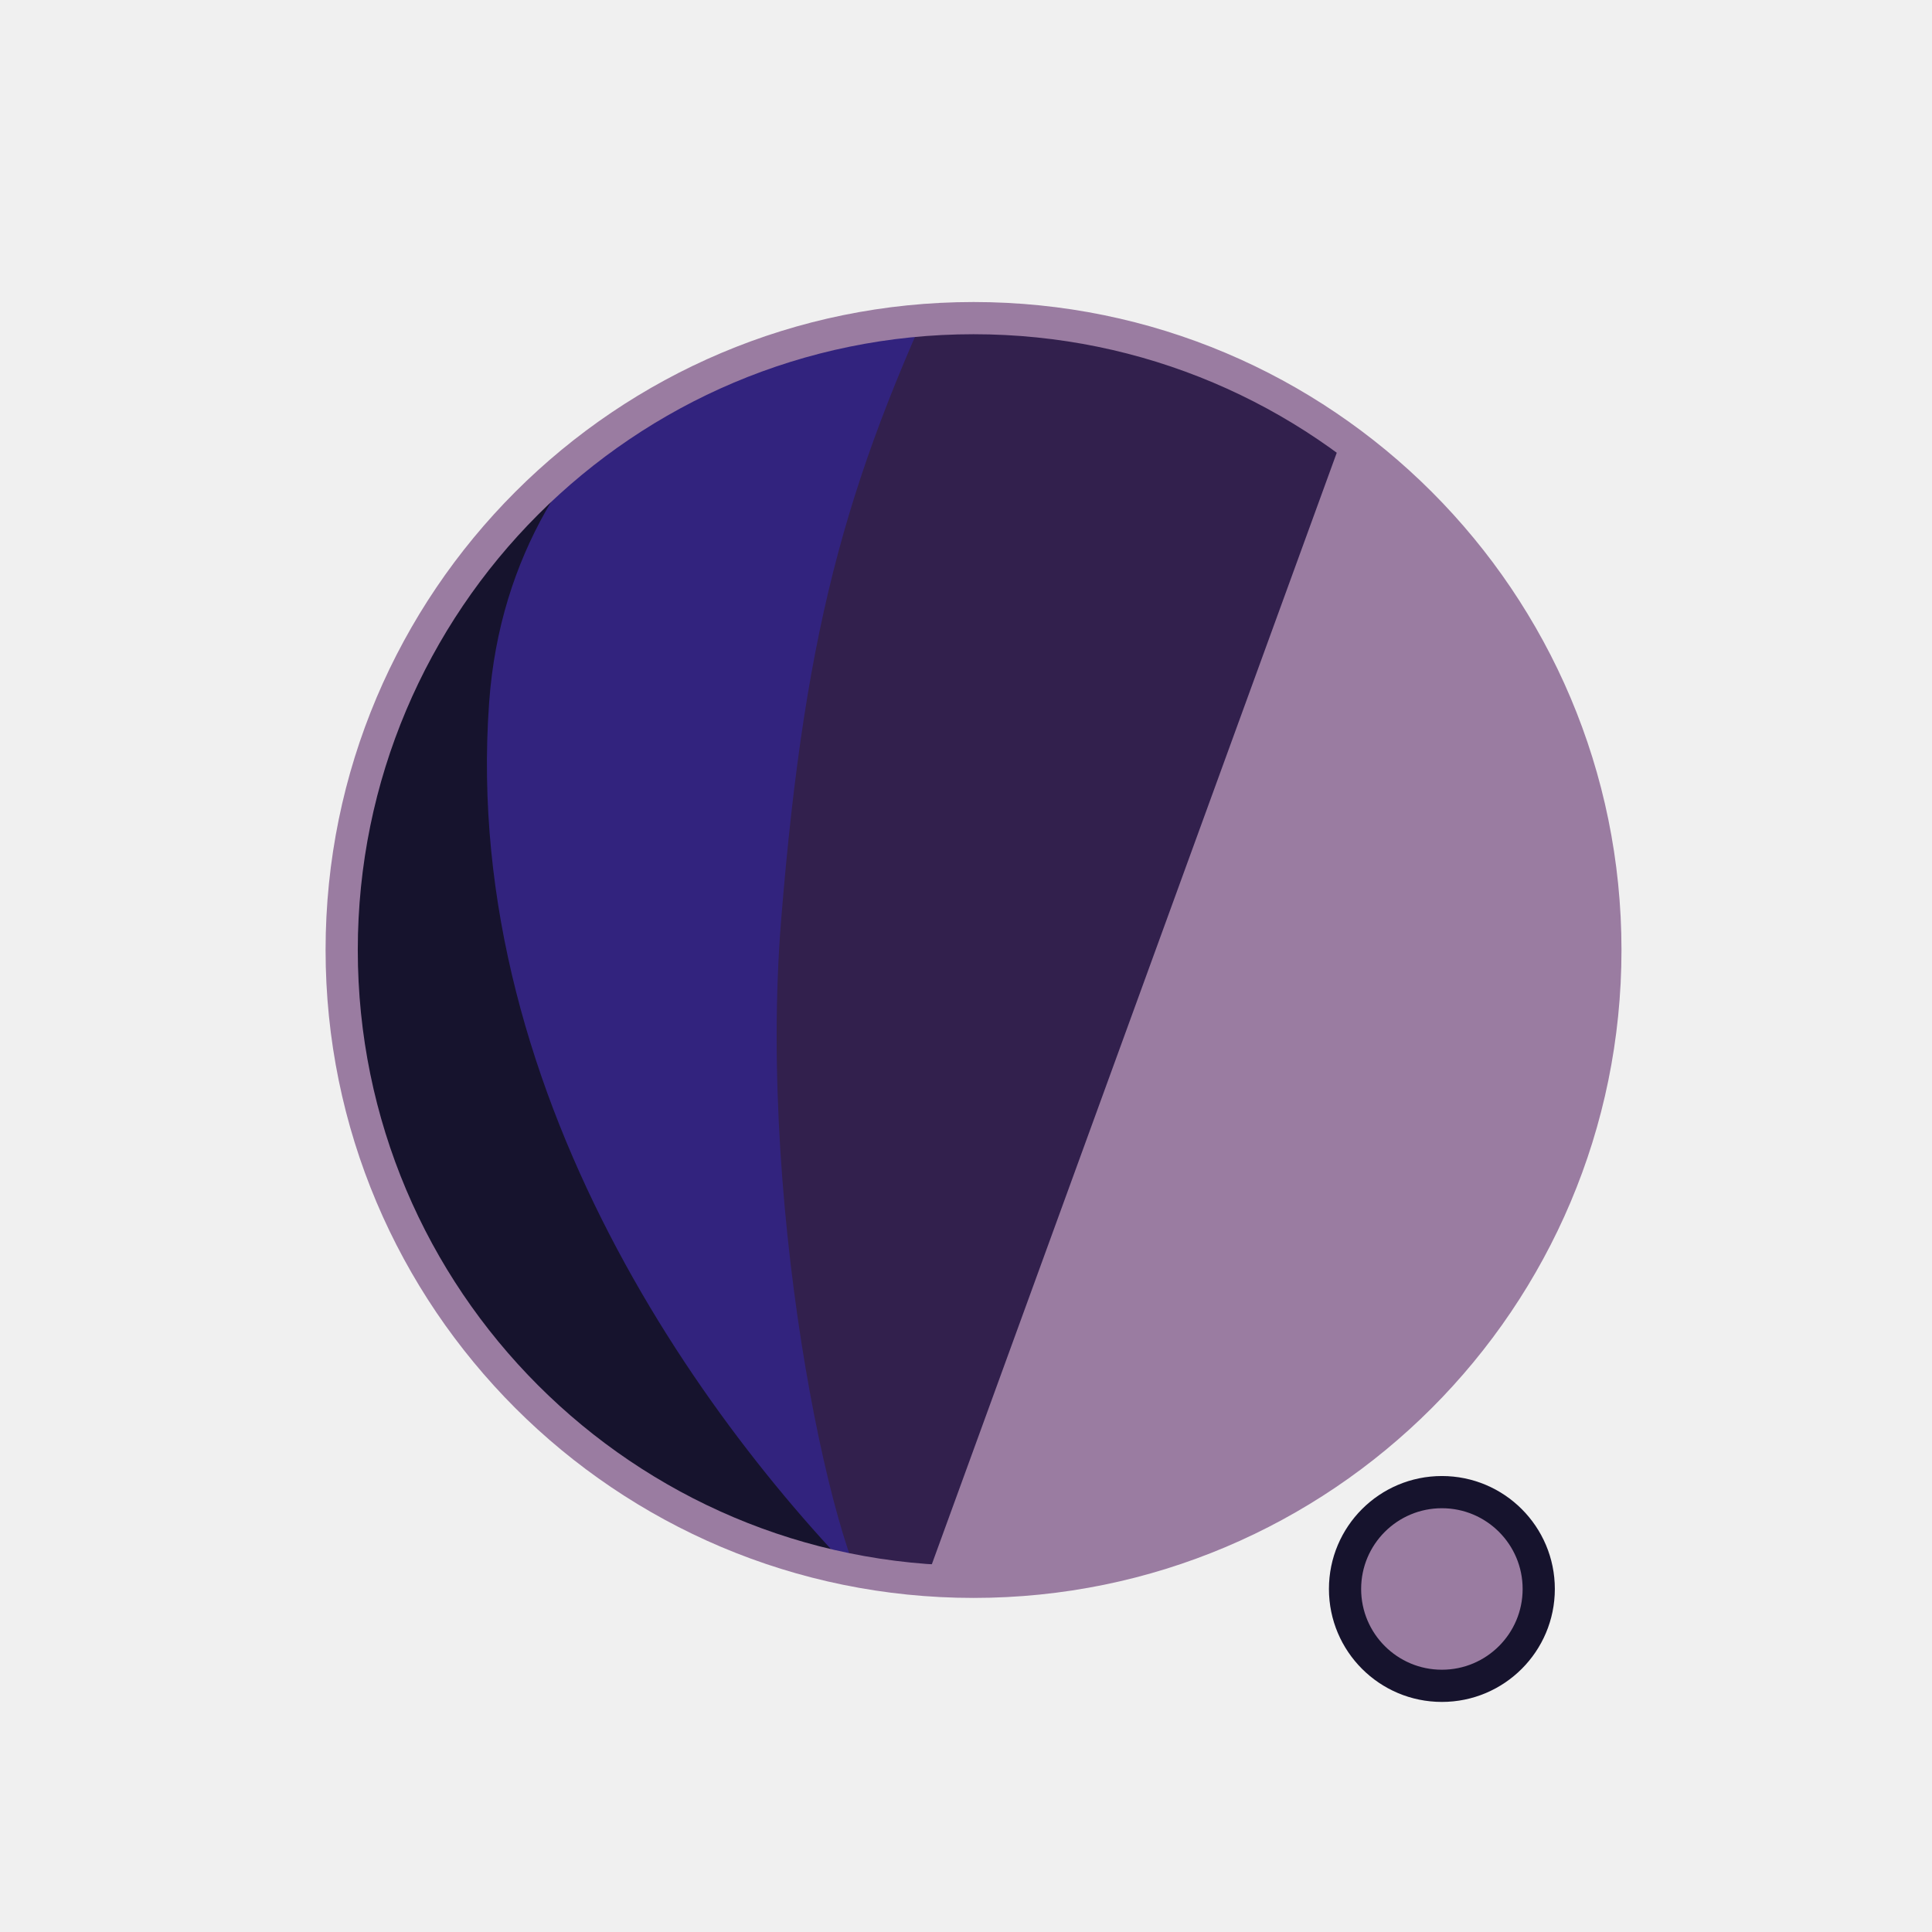
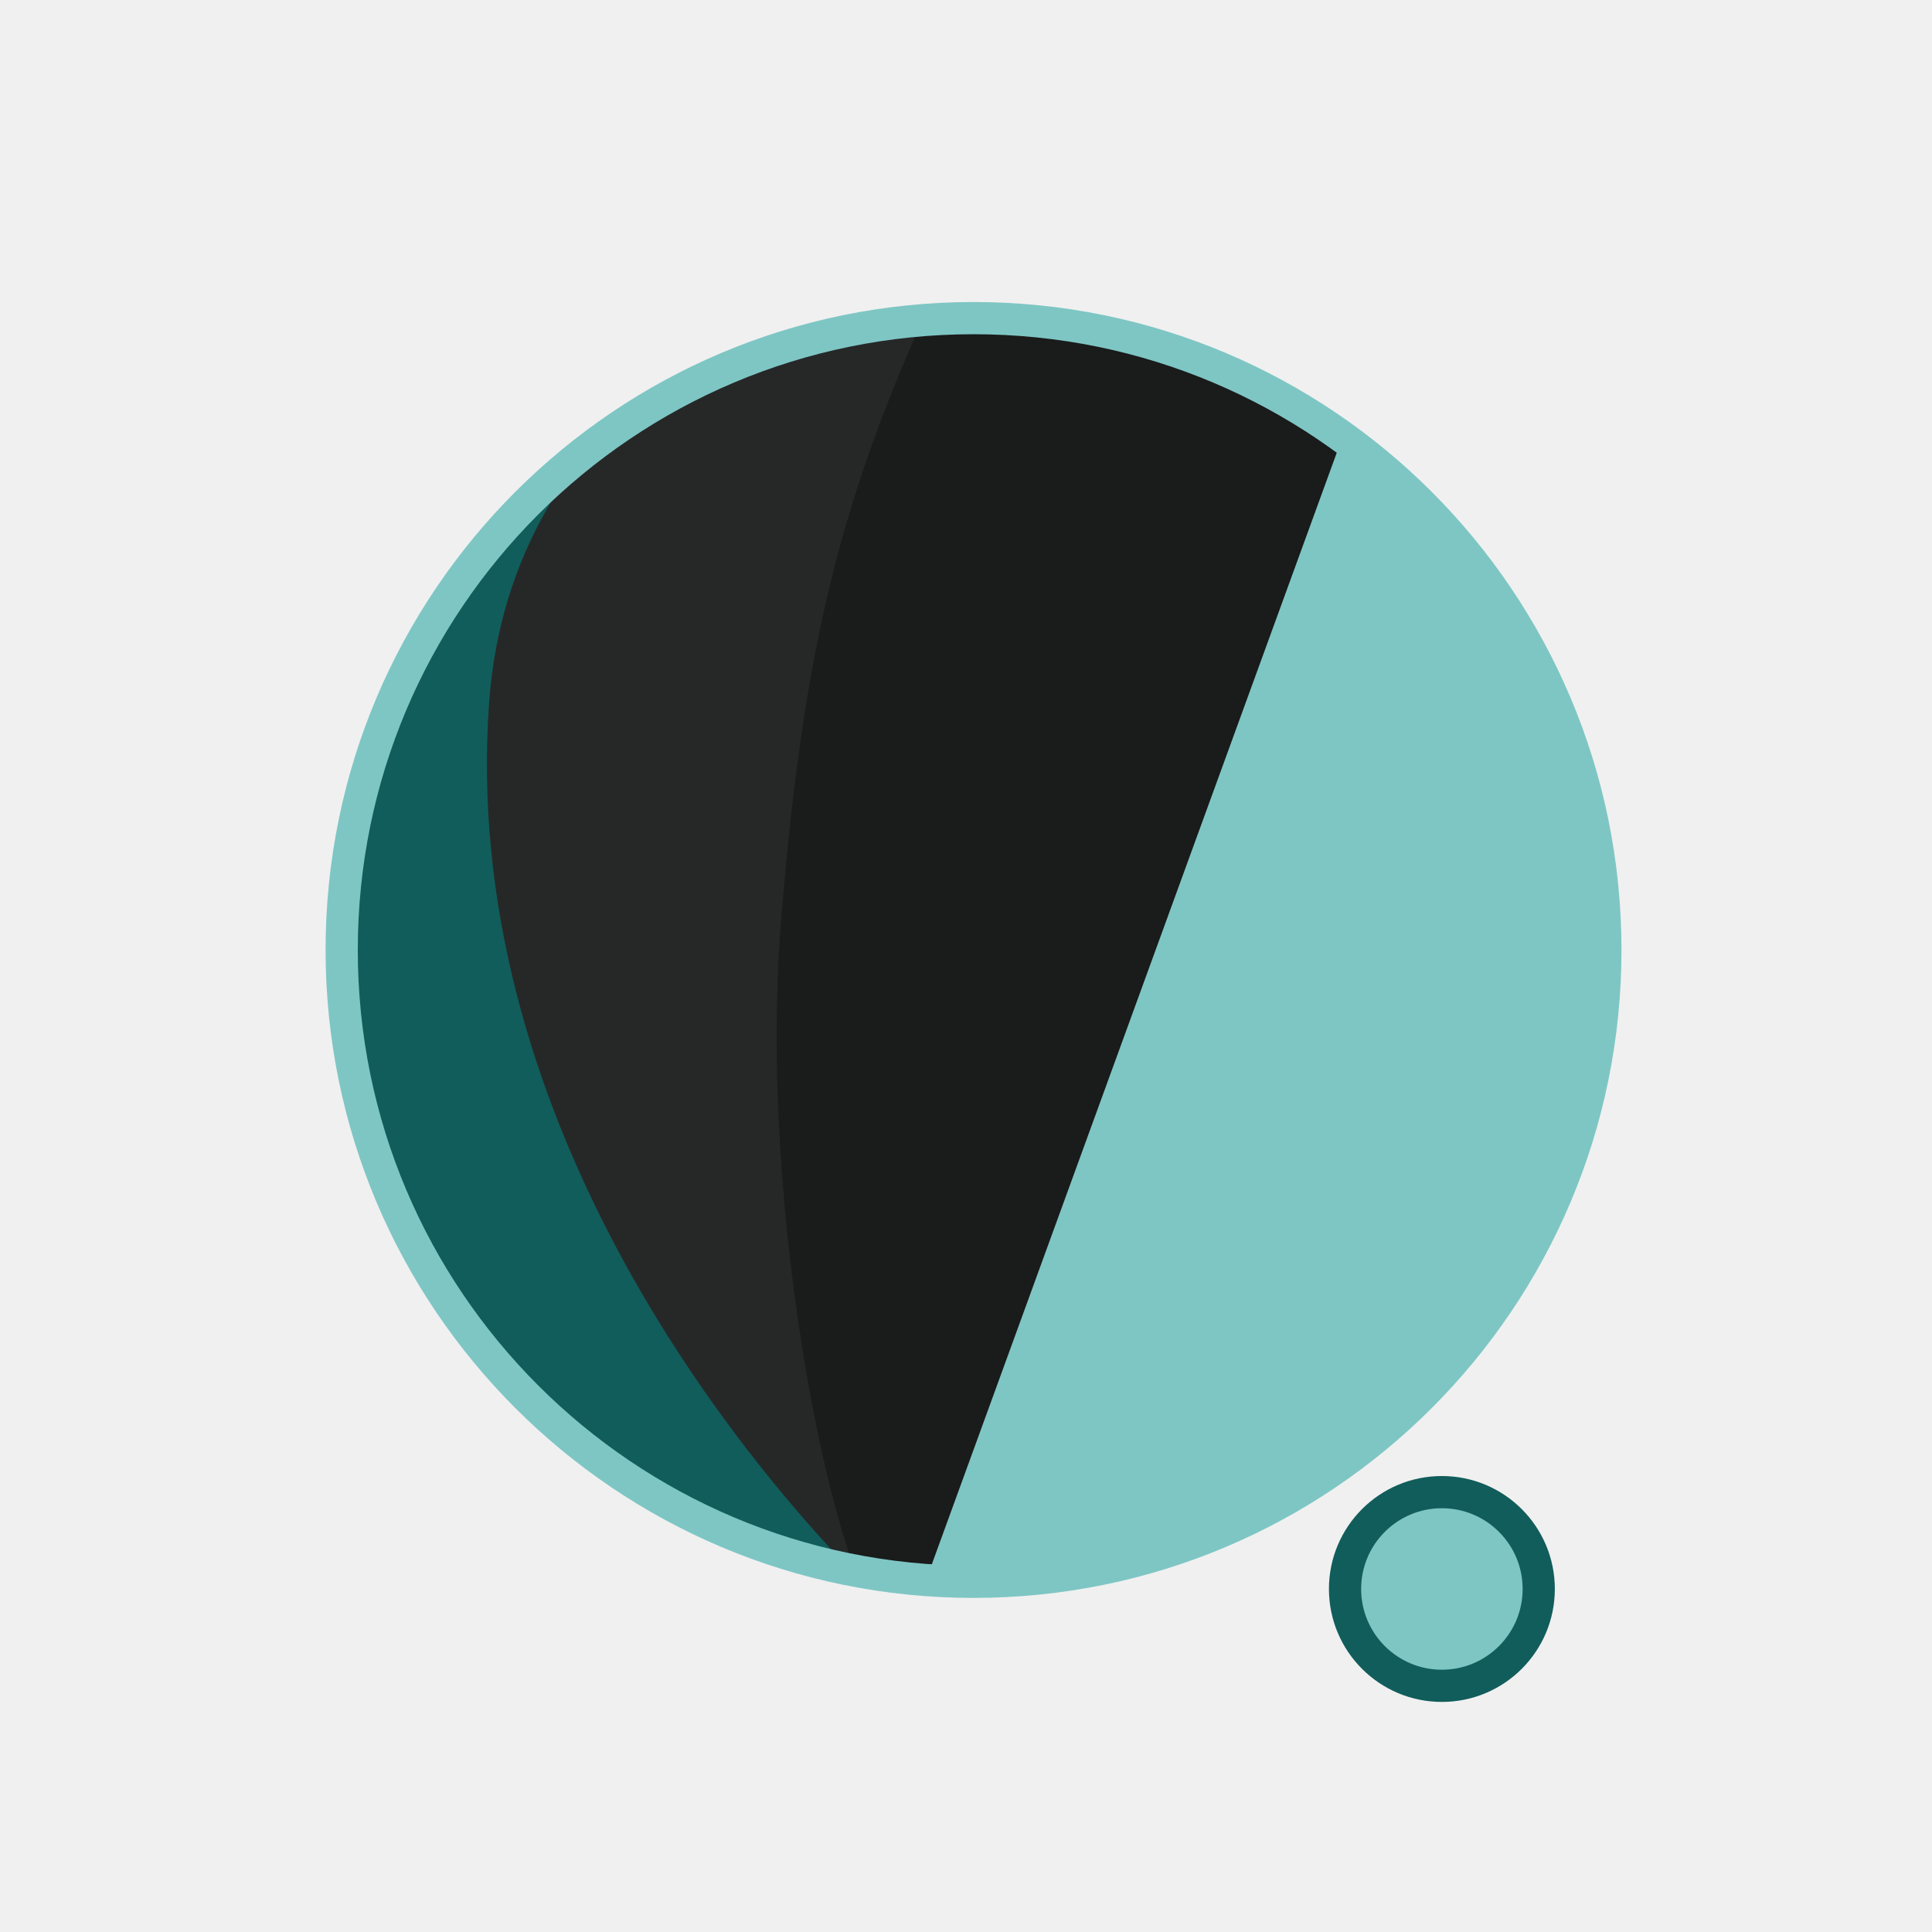
<svg xmlns="http://www.w3.org/2000/svg" width="300" height="300" viewBox="0 0 79.375 79.375" version="1.1" id="svg1">
  <defs id="defs1">
    <filter id="mask-powermask-path-effect5_inverse" style="color-interpolation-filters:sRGB" height="100" width="100" x="-50" y="-50">
      <feColorMatrix id="mask-powermask-path-effect5_primitive1" values="1" type="saturate" result="fbSourceGraphic" />
      <feColorMatrix id="mask-powermask-path-effect5_primitive2" values="-1 0 0 0 1 0 -1 0 0 1 0 0 -1 0 1 0 0 0 1 0 " in="fbSourceGraphic" />
    </filter>
    <clipPath clipPathUnits="userSpaceOnUse" id="clipPath1">
      <circle style="display:inline;fill:#000000;fill-opacity:1;stroke:none;stroke-width:0.214" id="circle3" cx="44.886" cy="38.249" r="22.842" />
    </clipPath>
    <clipPath clipPathUnits="userSpaceOnUse" id="clipPath3">
      <circle style="display:inline;opacity:1;fill:#000000;fill-opacity:1;stroke:none;stroke-width:2.646;stroke-dasharray:none;stroke-opacity:1" id="circle4" cx="39.235" cy="39.029" r="25.959" />
    </clipPath>
    <clipPath clipPathUnits="userSpaceOnUse" id="clipPath4">
      <circle style="display:inline;opacity:1;fill:#000000;fill-opacity:1;stroke:none;stroke-width:0.243" id="circle5" cx="39.997" cy="39.029" r="25.959" />
    </clipPath>
    <clipPath clipPathUnits="userSpaceOnUse" id="clipPath19">
      <g id="g20" style="display:inline">
        <circle style="display:inline;opacity:1;fill:#ffffff;fill-opacity:1;stroke:#000000;stroke-width:1.323;stroke-dasharray:none;stroke-opacity:1" id="circle20" cx="39.997" cy="39.029" r="25.959" />
        <path style="display:inline;fill:#ffffff;fill-opacity:1;stroke:none;stroke-width:1.323;stroke-linecap:round;stroke-linejoin:round;stroke-dasharray:none;stroke-opacity:1" d="M 40.972,71.749 65.107,9.074 51.262,8.513 29.654,71.374 Z" id="path20" />
      </g>
    </clipPath>
  </defs>
  <g id="layer1">
-     <circle style="display:inline;opacity:1;fill:#9A7CA1;fill-opacity:1;stroke:none;stroke-width:2.646;stroke-dasharray:none;stroke-opacity:1" id="path1" cx="39.997" cy="39.029" r="25.959" />
-     <circle style="display:inline;opacity:1;fill:#9A7CA1;fill-opacity:1;stroke:#16132D;stroke-width:1.323;stroke-linecap:round;stroke-linejoin:round;stroke-dasharray:none;stroke-opacity:1" id="path23" cx="59.239" cy="65.282" r="3.979" />
-     <path style="display:inline;opacity:1;fill:#32204D;fill-opacity:1;stroke:none;stroke-width:2.646;stroke-linecap:round;stroke-linejoin:round;stroke-dasharray:none;stroke-opacity:1" d="M 14.114,8.183 56.981,12.942 37.387,66.729 7.337,66.366 Z" id="path4" clip-path="url(#clipPath4)" />
-     <path style="display:inline;opacity:1;fill:#32237E;fill-opacity:1;stroke:none;stroke-width:2.646;stroke-linecap:round;stroke-linejoin:round;stroke-dasharray:none;stroke-opacity:1" d="m 38.537,10.093 c -4.366,9.204 -6.195,15.177 -7.208,27.727 -0.992,12.295 2.307,27.137 4.048,28.492 L 8.159,69.099 11.655,10.117 Z" id="path8" clip-path="url(#clipPath3)" transform="translate(0.7619726)" />
-     <path style="display:inline;opacity:1;fill:#16132D;fill-opacity:1;stroke:none;stroke-width:2.646;stroke-linecap:round;stroke-linejoin:round;stroke-dasharray:none;stroke-opacity:1" d="m 42.193,12.318 c -4.211,1.987 -14.039,6.189 -14.818,16.984 -1.049,14.531 8.417,27.086 14.901,33.188 l -22.177,3.33 -0.971,-51.47 z" id="path12" clip-path="url(#clipPath1)" transform="matrix(1.1365,0,0,1.1365,-11.01583,-4.44086)" />
-     <path style="display:inline;fill:none;stroke:#9A7CA1;stroke-width:5.292;stroke-linecap:round;stroke-linejoin:round;stroke-dasharray:none;stroke-opacity:1" d="M 56.155,14.893 37.161,67.307 c 0.345,-0.826 6.533,-17.661 9.644,-21.104 4.78,-5.292 13.008,-2.765 13.143,4.977 0.044,2.513 -1.431,15.998 -1.431,15.998" id="path2" clip-path="url(#clipPath19)" mask="none" />
-     <circle style="display:inline;opacity:1;fill:none;fill-opacity:1;stroke:#9A7CA1;stroke-width:1.323;stroke-dasharray:none;stroke-opacity:1" id="circle8" cx="39.997" cy="39.029" r="25.959" />
+     <circle style="display:inline;opacity:1;fill:#7EC6C4;fill-opacity:1;stroke:none;stroke-width:2.646;stroke-dasharray:none;stroke-opacity:1" id="path1" cx="39.997" cy="39.029" r="25.959" />
+     <circle style="display:inline;opacity:1;fill:#7EC6C4;fill-opacity:1;stroke:#115D5B;stroke-width:1.323;stroke-linecap:round;stroke-linejoin:round;stroke-dasharray:none;stroke-opacity:1" id="path23" cx="59.239" cy="65.282" r="3.979" />
+     <path style="display:inline;opacity:1;fill:#1A1B1B;fill-opacity:1;stroke:none;stroke-width:2.646;stroke-linecap:round;stroke-linejoin:round;stroke-dasharray:none;stroke-opacity:1" d="M 14.114,8.183 56.981,12.942 37.387,66.729 7.337,66.366 Z" id="path4" clip-path="url(#clipPath4)" />
+     <path style="display:inline;opacity:1;fill:#262828;fill-opacity:1;stroke:none;stroke-width:2.646;stroke-linecap:round;stroke-linejoin:round;stroke-dasharray:none;stroke-opacity:1" d="m 38.537,10.093 c -4.366,9.204 -6.195,15.177 -7.208,27.727 -0.992,12.295 2.307,27.137 4.048,28.492 L 8.159,69.099 11.655,10.117 Z" id="path8" clip-path="url(#clipPath3)" transform="translate(0.7619726)" />
+     <path style="display:inline;opacity:1;fill:#115D5B;fill-opacity:1;stroke:none;stroke-width:2.646;stroke-linecap:round;stroke-linejoin:round;stroke-dasharray:none;stroke-opacity:1" d="m 42.193,12.318 c -4.211,1.987 -14.039,6.189 -14.818,16.984 -1.049,14.531 8.417,27.086 14.901,33.188 l -22.177,3.33 -0.971,-51.47 z" id="path12" clip-path="url(#clipPath1)" transform="matrix(1.1365,0,0,1.1365,-11.01583,-4.44086)" />
+     <path style="display:inline;fill:none;stroke:#7EC6C4;stroke-width:5.292;stroke-linecap:round;stroke-linejoin:round;stroke-dasharray:none;stroke-opacity:1" d="M 56.155,14.893 37.161,67.307 c 0.345,-0.826 6.533,-17.661 9.644,-21.104 4.78,-5.292 13.008,-2.765 13.143,4.977 0.044,2.513 -1.431,15.998 -1.431,15.998" id="path2" clip-path="url(#clipPath19)" mask="none" />
+     <circle style="display:inline;opacity:1;fill:none;fill-opacity:1;stroke:#7EC6C4;stroke-width:1.323;stroke-dasharray:none;stroke-opacity:1" id="circle8" cx="39.997" cy="39.029" r="25.959" />
  </g>
</svg>
